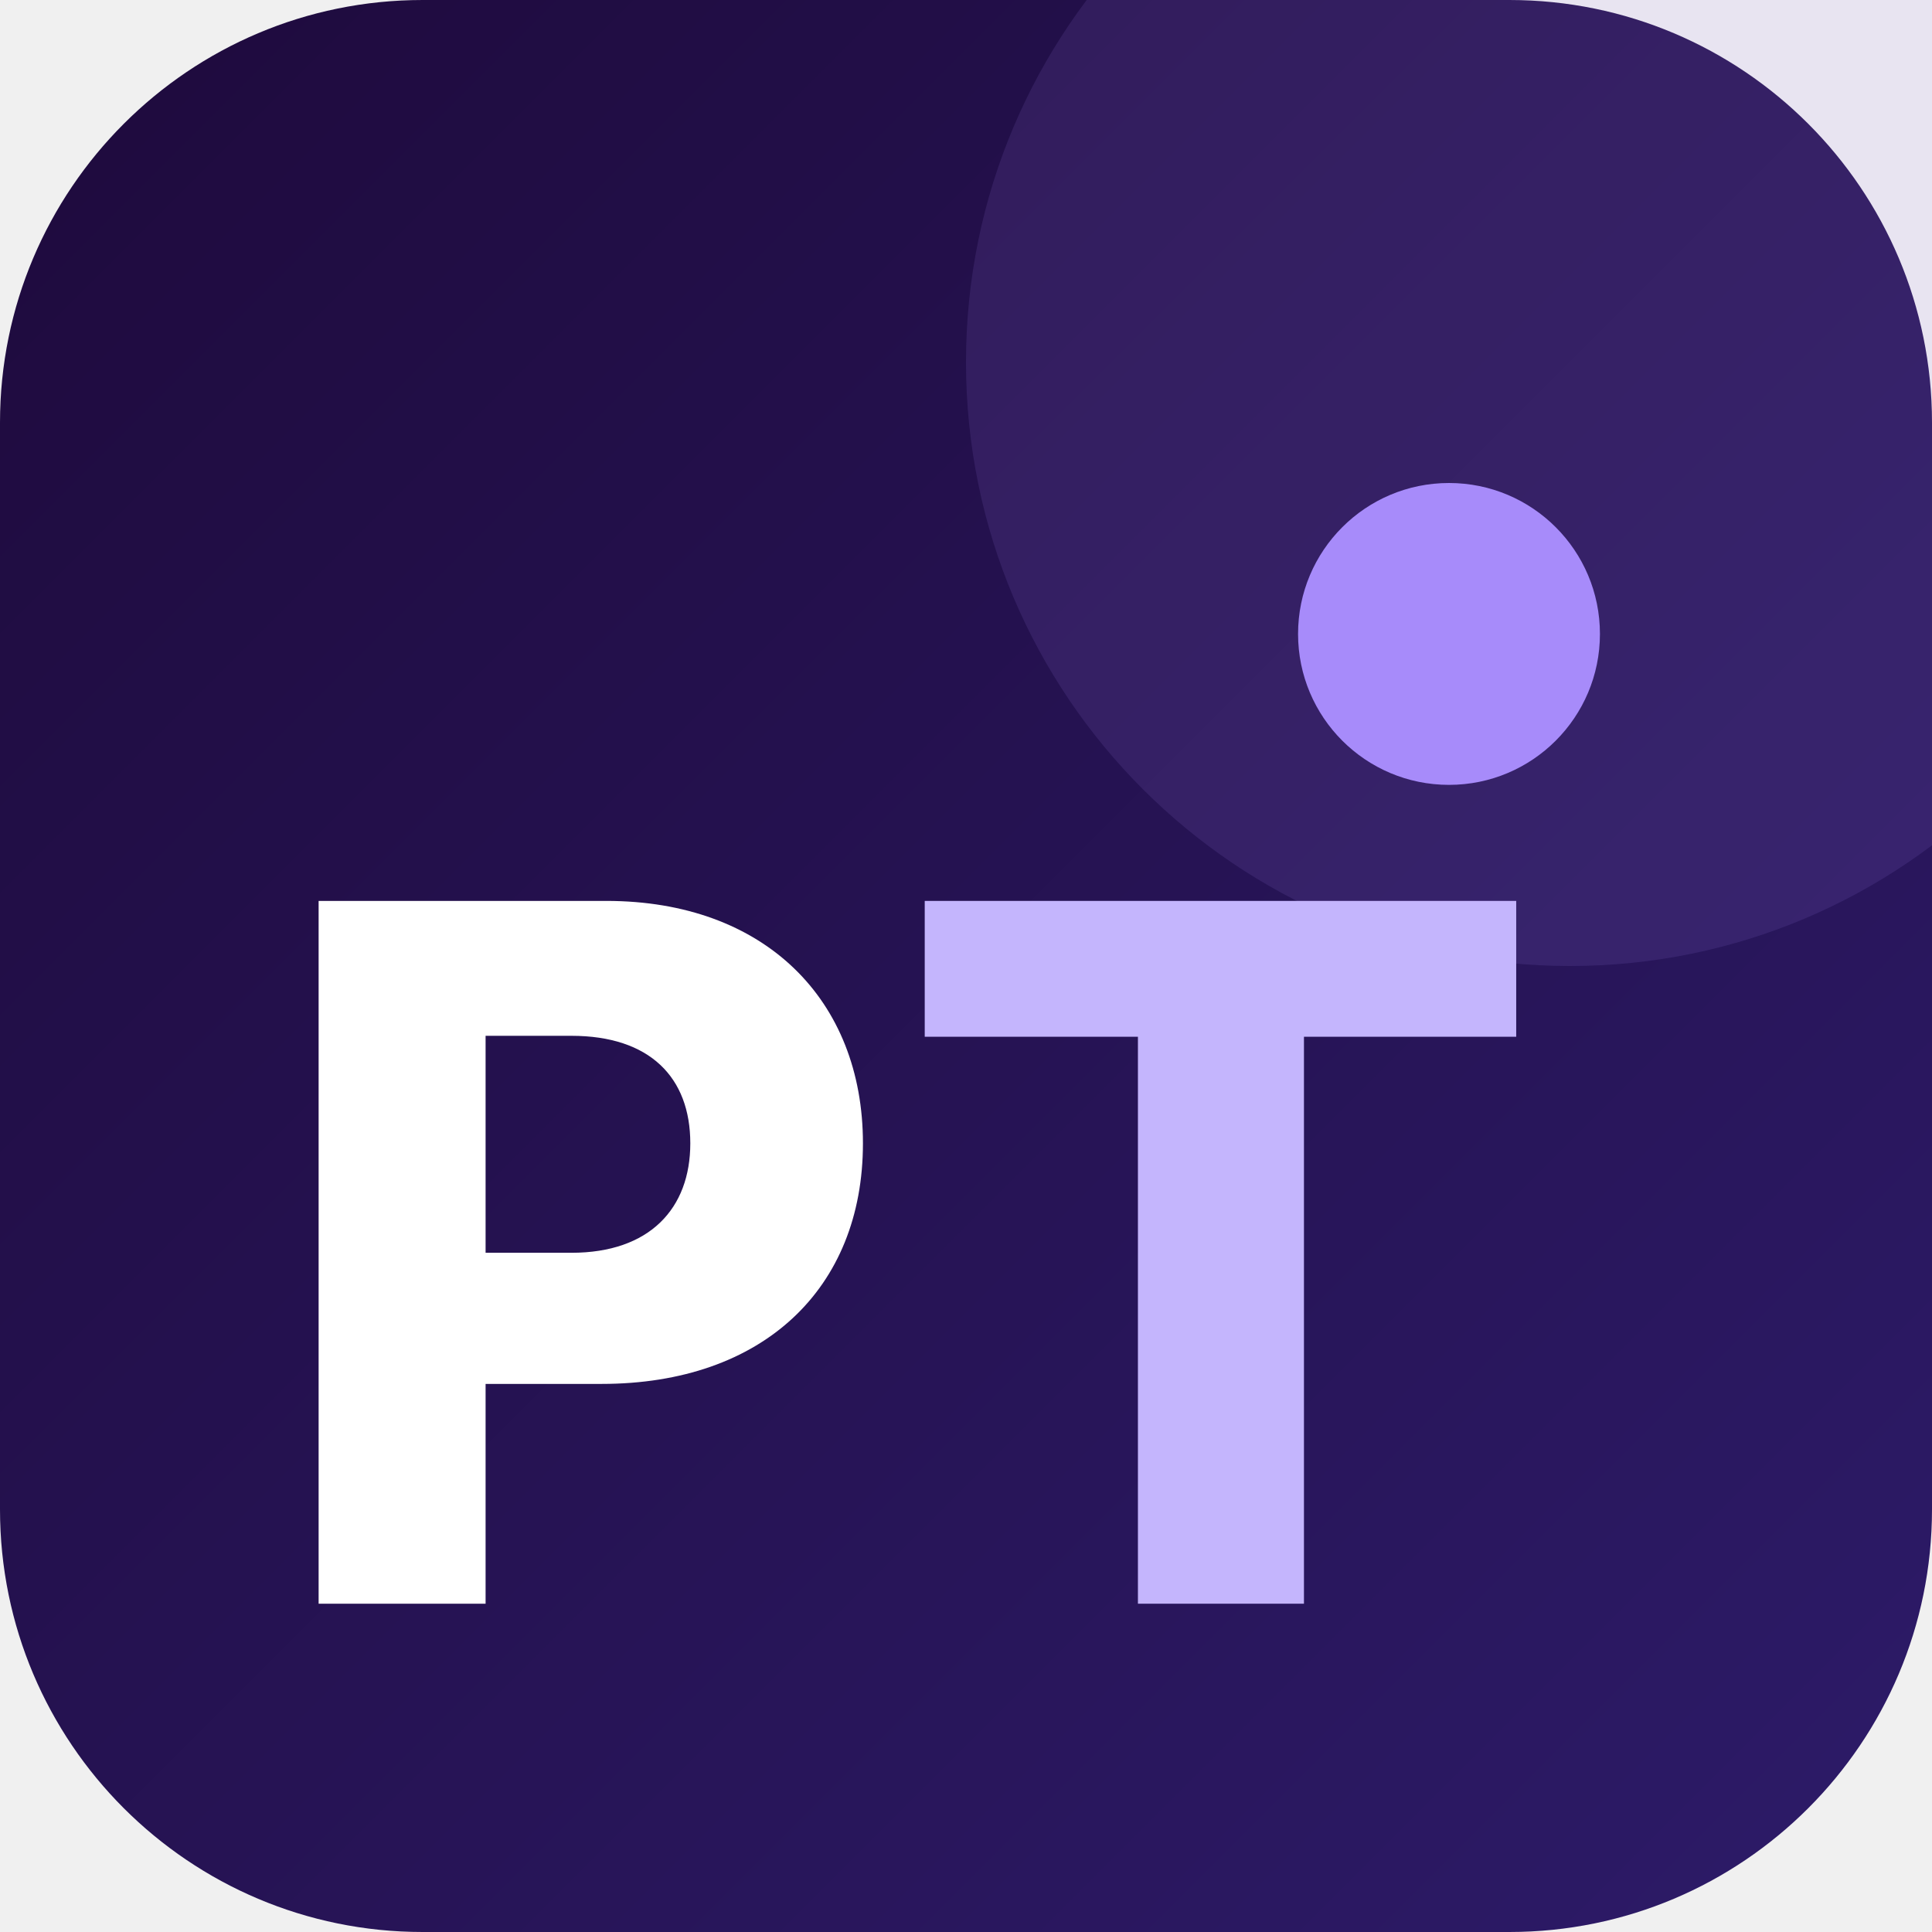
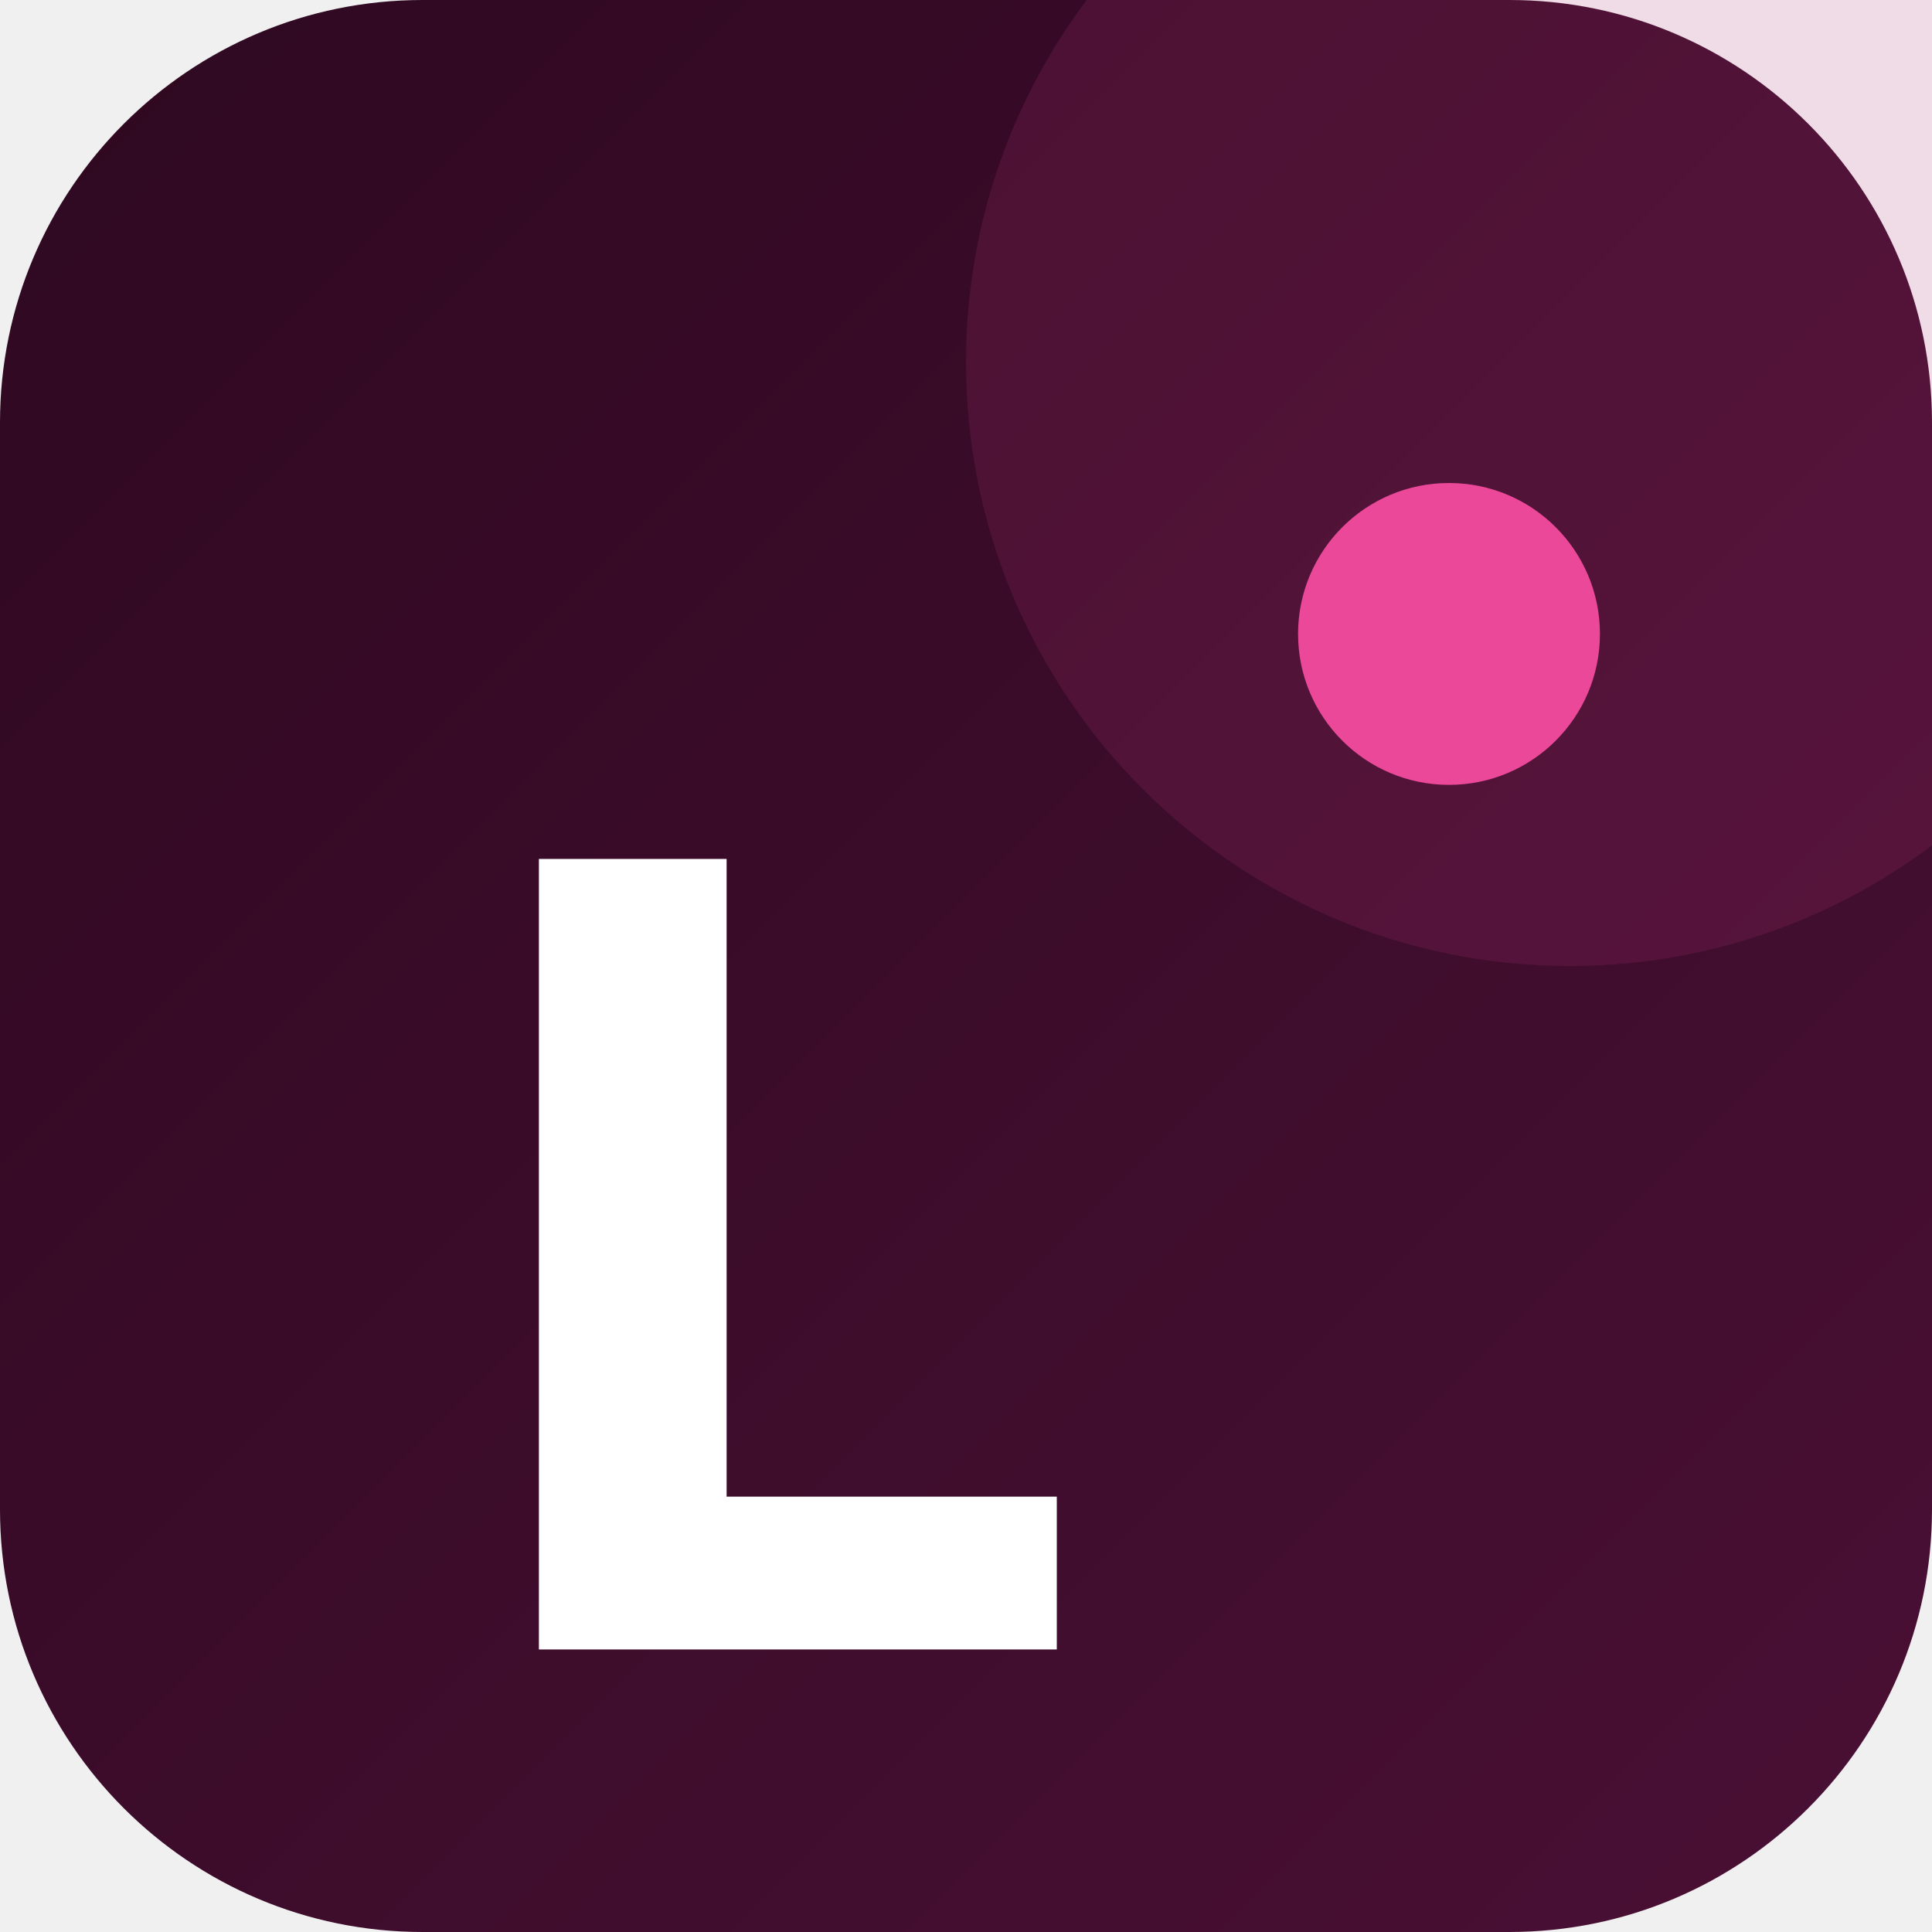
<svg xmlns="http://www.w3.org/2000/svg" width="32" height="32" viewBox="0 0 32 32">
  <defs>
    <linearGradient id="bg" x1="0" y1="0" x2="1" y2="1">
-       <stop offset="0%" stop-color="#1E0A3C" />
-       <stop offset="100%" stop-color="#2D1B69" />
+       <stop offset="0%" stop-color="#2E0820" />
+       <stop offset="100%" stop-color="#4A1035" />
    </linearGradient>
  </defs>
  <rect width="32" height="32" rx="7" fill="url(#bg)" />
-   <circle cx="26" cy="6" r="10" fill="#A78BFA" opacity="0.12" />
-   <text x="15" y="20.5" font-family="system-ui, -apple-system, 'Segoe UI', sans-serif" font-weight="800" font-size="16" fill="#FFFFFF" text-anchor="middle" dominant-baseline="middle" letter-spacing="-0.5">P<tspan fill="#C4B5FD">T</tspan>
-   </text>
-   <circle cx="24" cy="10.5" r="2.5" fill="#A78BFA" />
+   <circle cx="26" cy="6" r="10" fill="#EC4899" opacity="0.12" />
+   <text x="13" y="20.5" font-family="system-ui, -apple-system, 'Segoe UI', sans-serif" font-weight="800" font-size="18" fill="#FFFFFF" text-anchor="middle" dominant-baseline="middle" letter-spacing="-0.5">L</text>
+   <circle cx="24" cy="10.5" r="2.5" fill="#EC4899" />
</svg>
